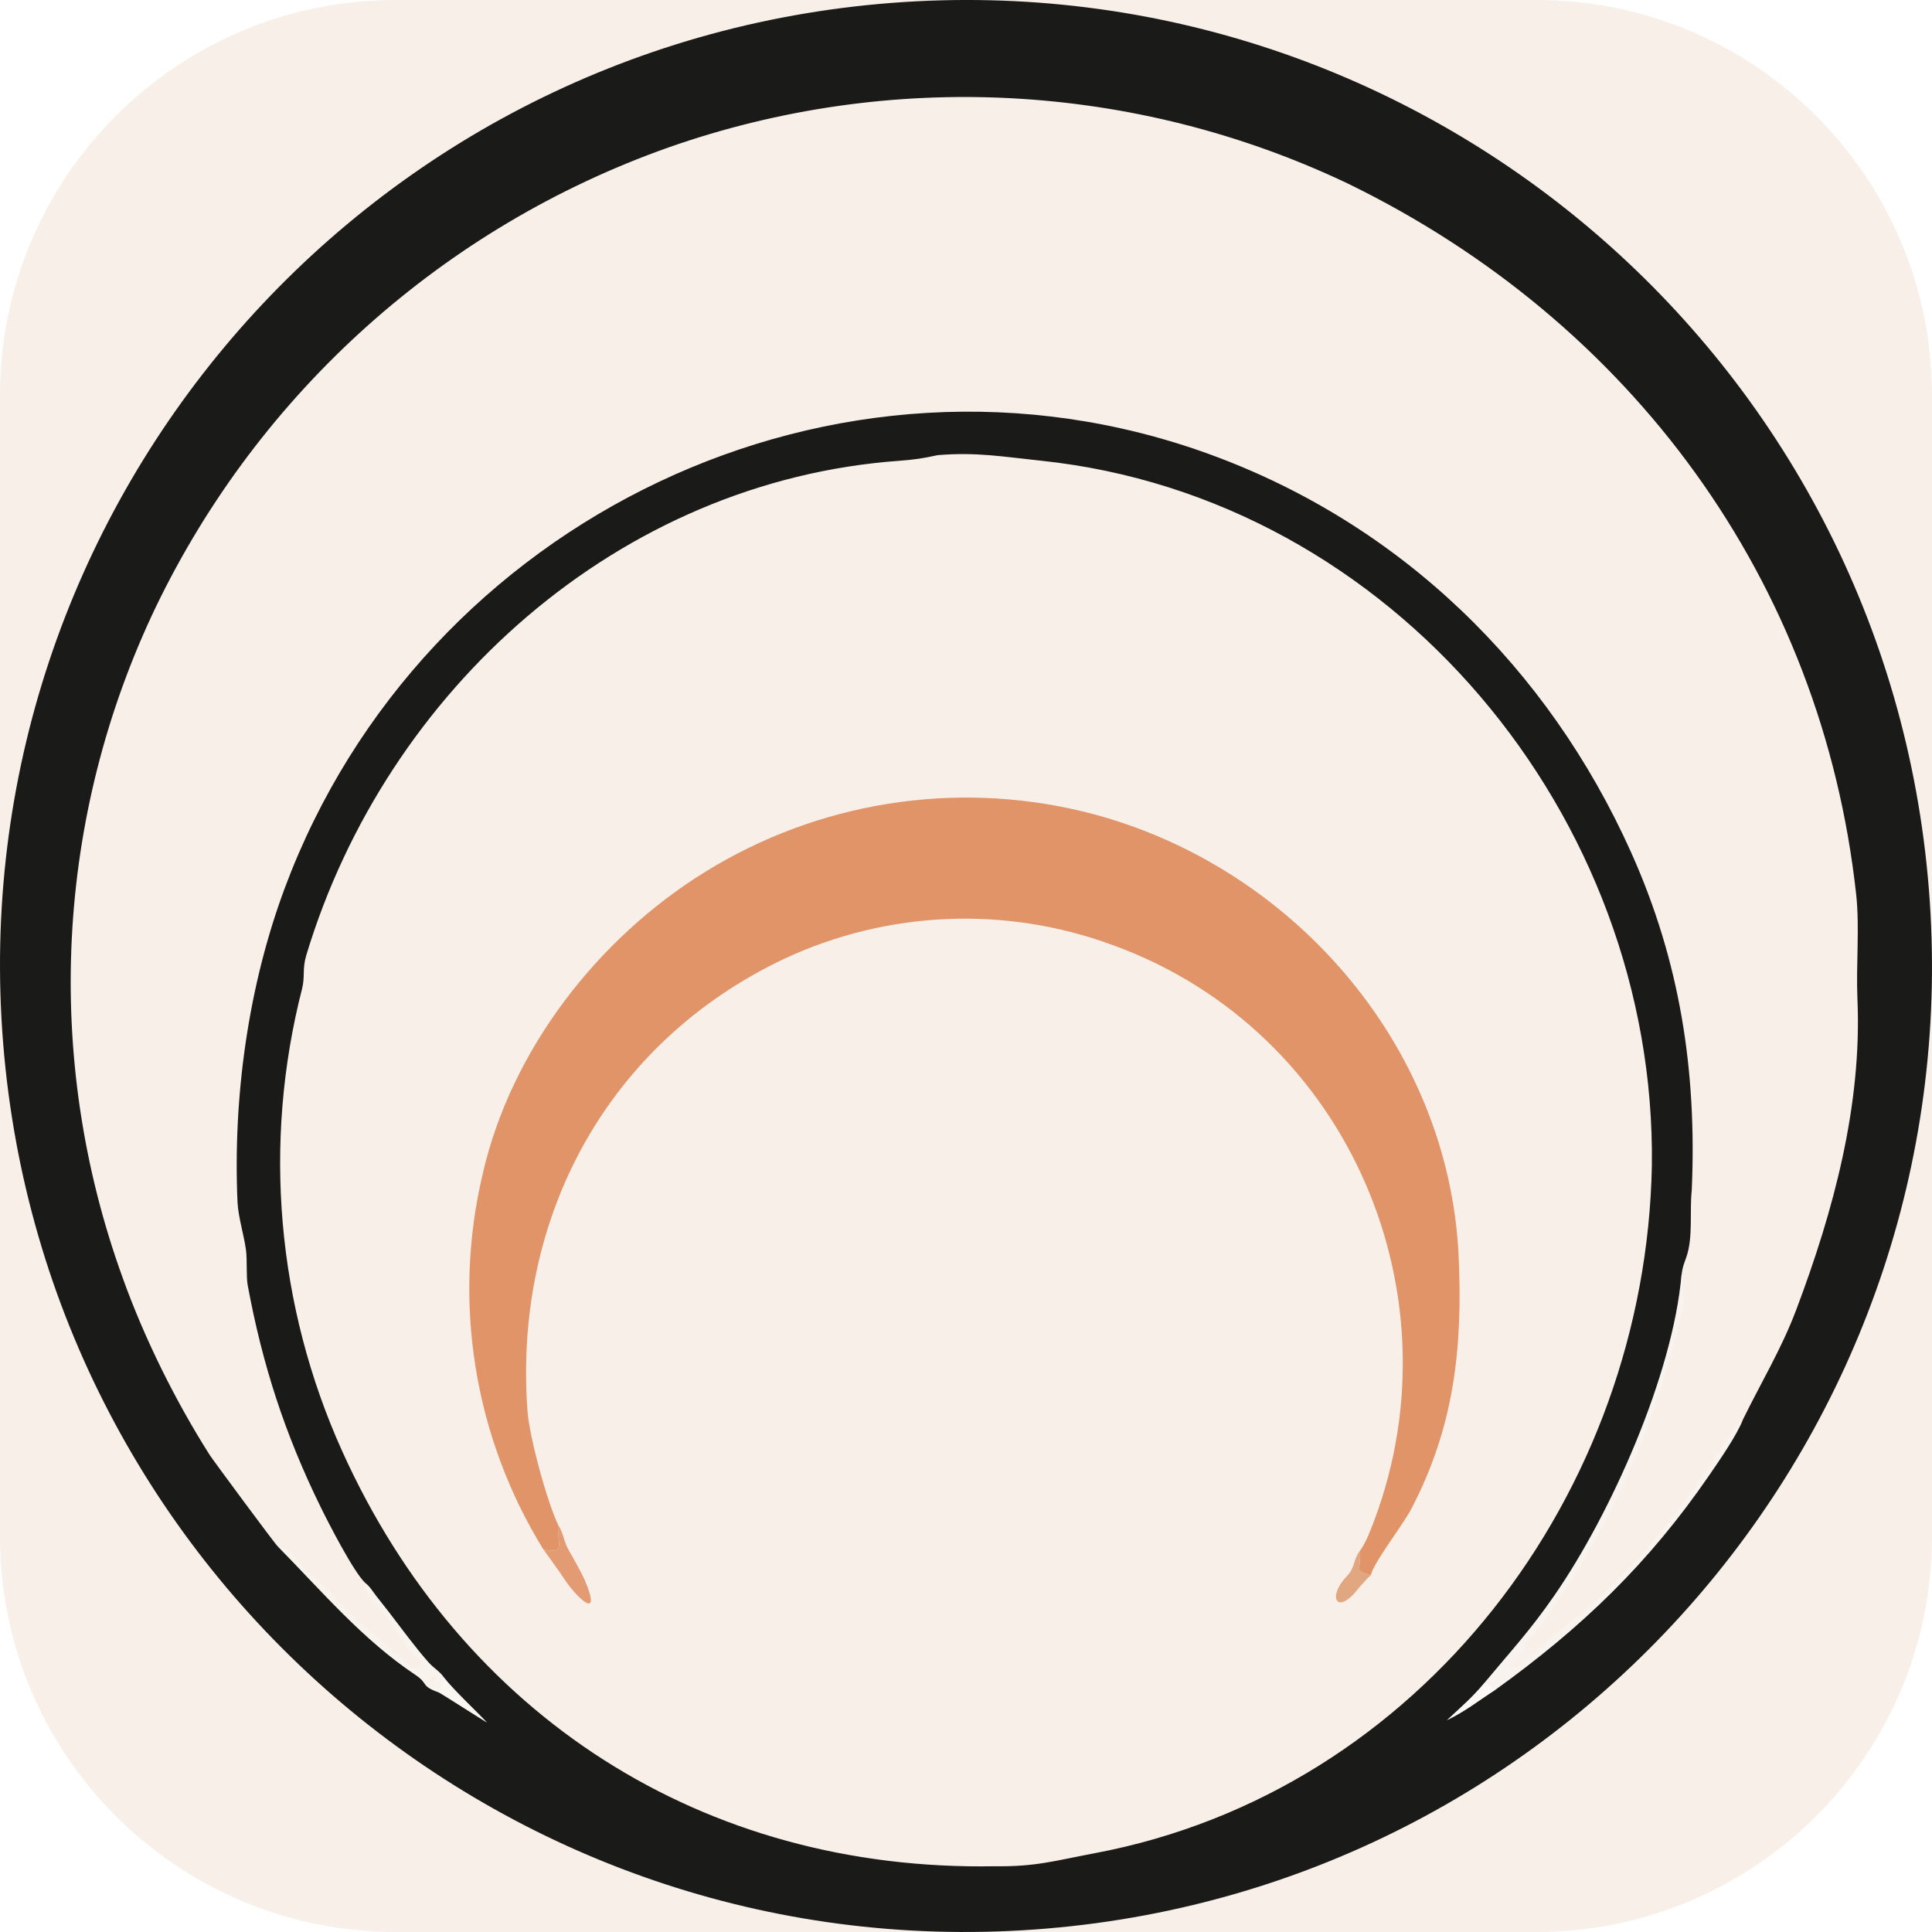
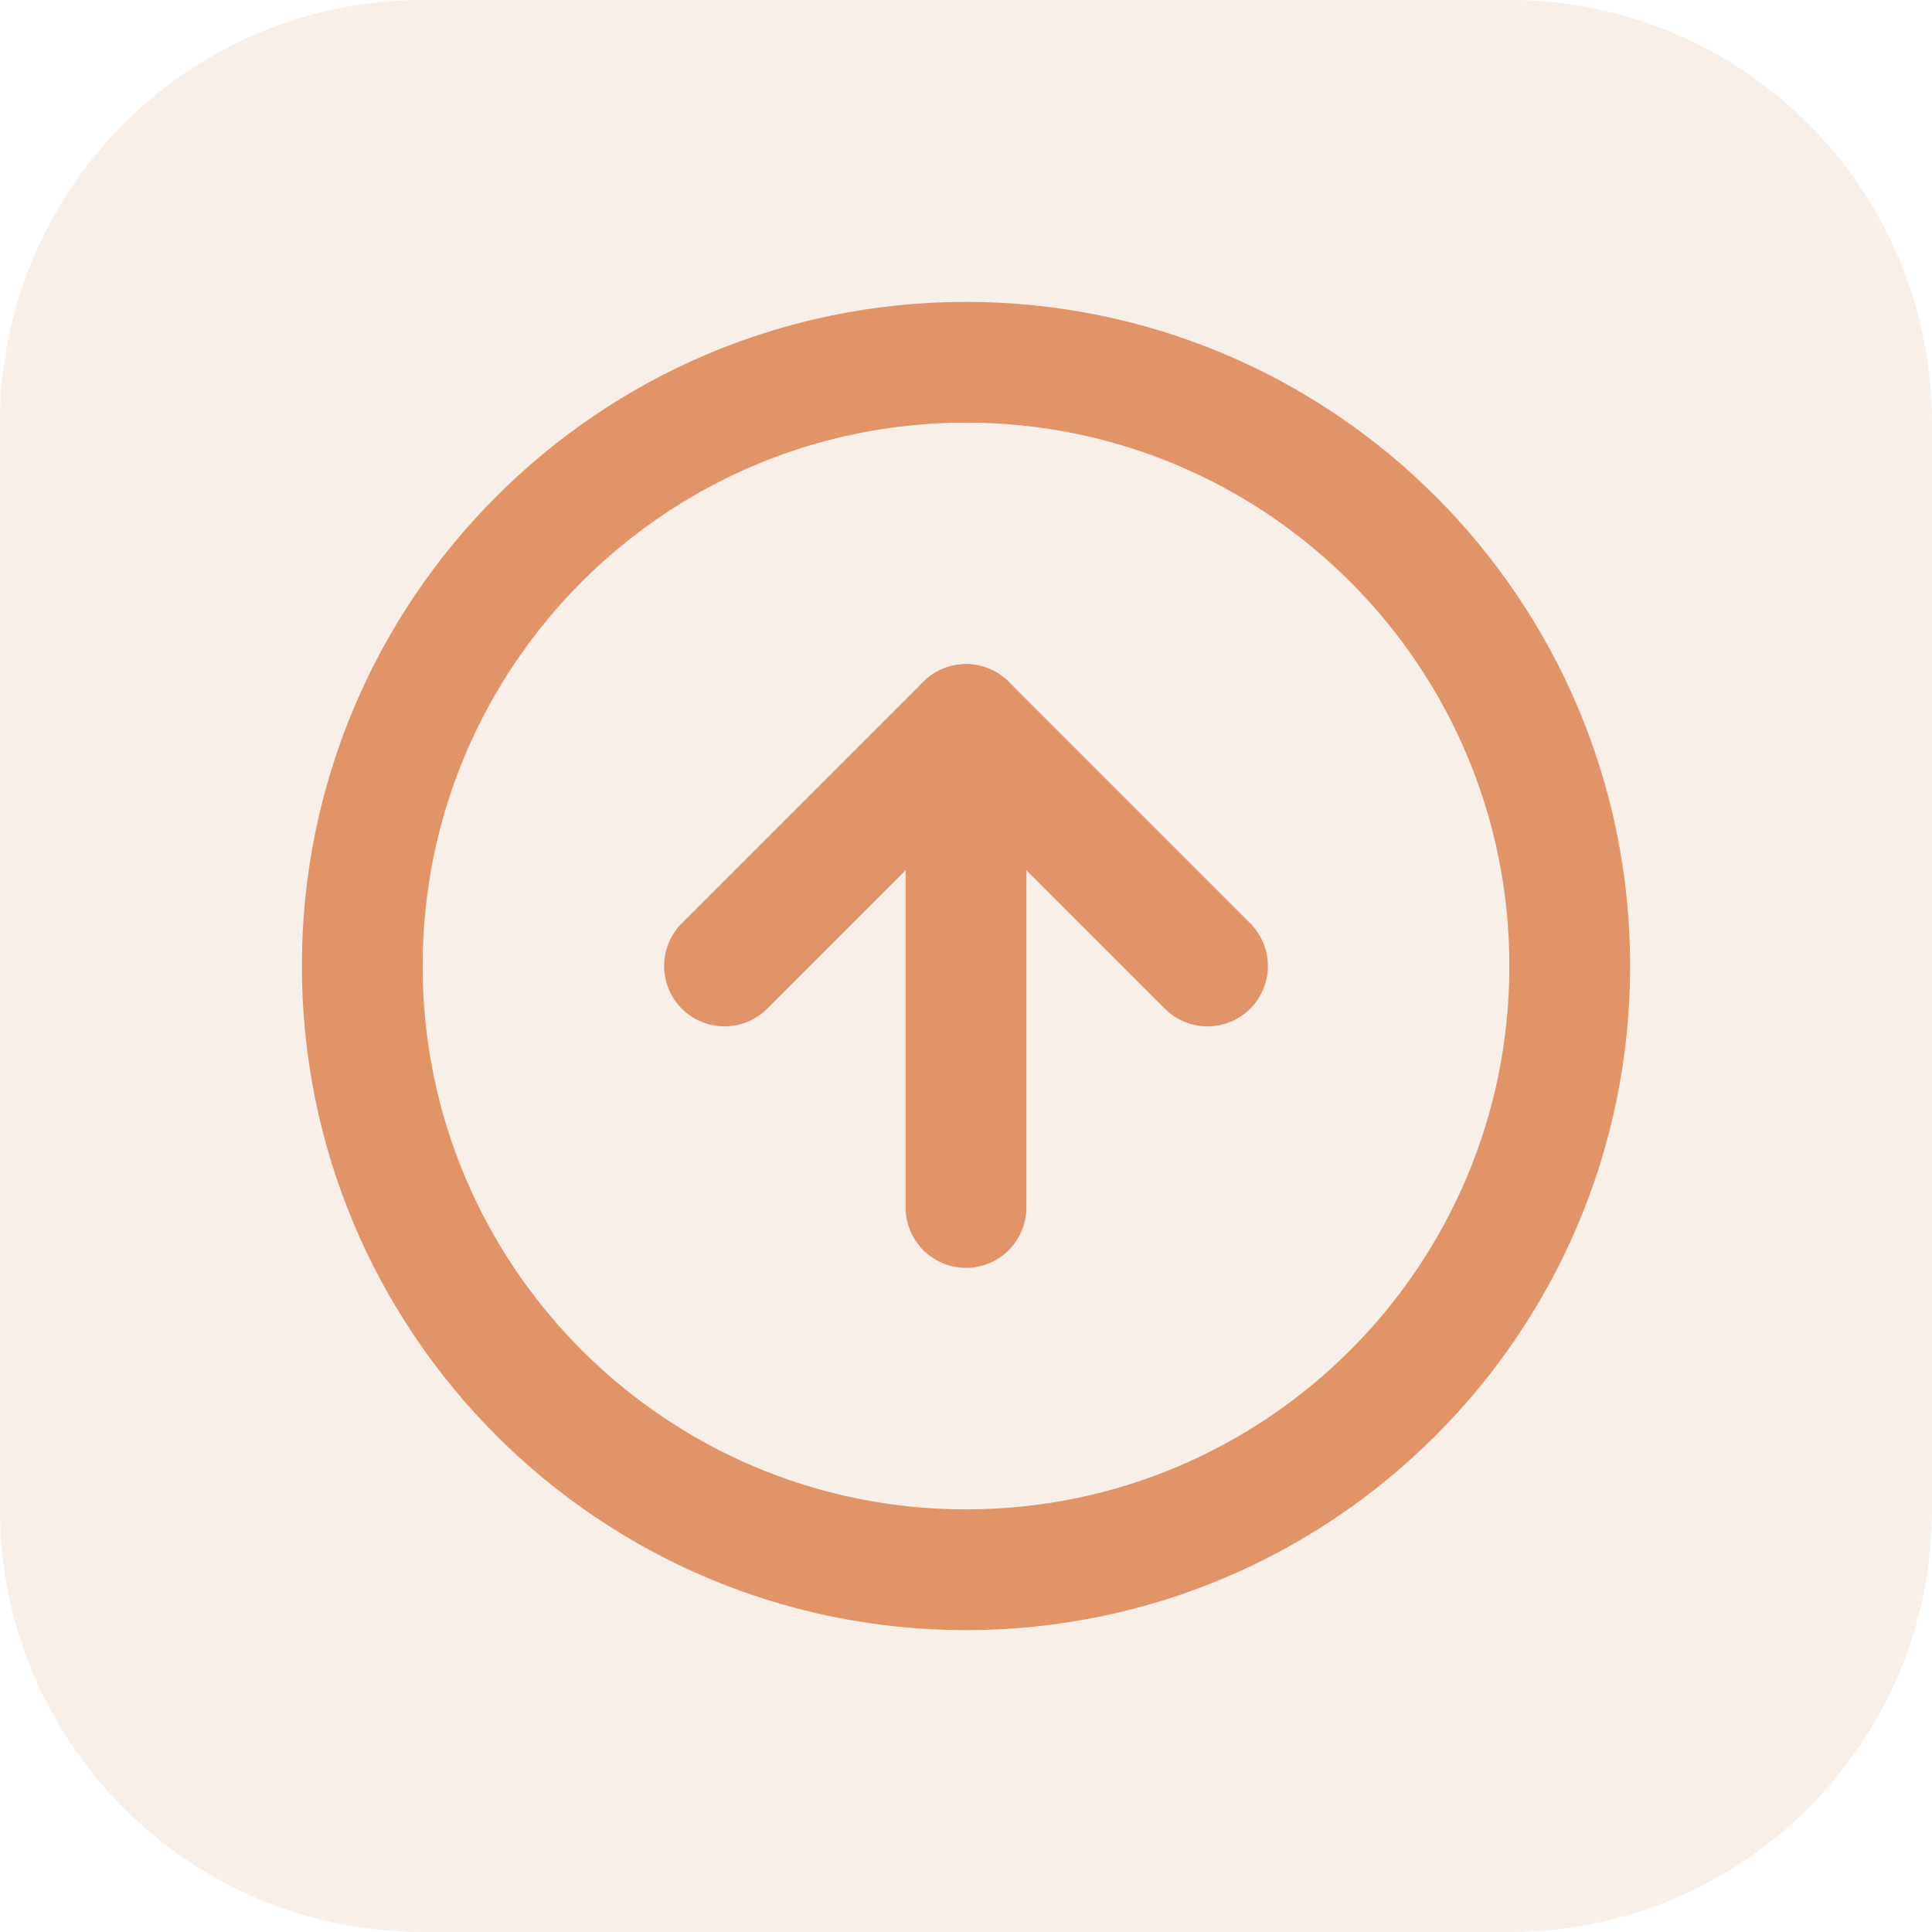
- <svg xmlns="http://www.w3.org/2000/svg" id="Layer_2" data-name="Layer 2" viewBox="0 0 830.08 830.08">
-   <defs>
-     <style>
-       .cls-1 {
-         fill: rgba(223, 159, 118, .91);
-       }
- 
-       .cls-2 {
-         fill: #e19468;
-       }
- 
-       .cls-3 {
-         fill: rgba(225, 148, 104, .92);
-       }
- 
-       .cls-4 {
-         fill: #1a1a19;
-       }
- 
-       .cls-5 {
-         fill: rgba(254, 254, 254, .22);
-       }
- 
-       .cls-6 {
-         fill: rgba(254, 254, 254, .14);
-       }
- 
-       .cls-7 {
-         fill: rgba(254, 254, 254, .47);
-       }
- 
-       .cls-8 {
-         fill: rgba(254, 254, 254, .34);
-       }
- 
-       .cls-9 {
-         fill: rgba(254, 254, 254, .64);
-       }
- 
-       .cls-10 {
-         fill: rgba(254, 254, 254, .02);
-       }
-     </style>
-   </defs>
-   <g id="Layer_1-2" data-name="Layer 1">
-     <rect width="830.08" height="830.08" rx="170" fill="#f7efe8" />
-     <path class="cls-4" d="M383.32,1.23c227.93-17.47,427.08,152.67,445.4,380.54,18.33,227.87-151.07,427.65-378.87,446.82C220.85,847.88,19.78,677.39,1.36,448.31-17.06,219.23,154.18,18.8,383.32,1.23ZM427.28,801.83c17.72.26,26.06-2.4,42.95-5.58,140.49-26.4,236.83-155.16,239.49-295.41,1.98-149.86-111.21-286.98-262.37-302.89-16.92-1.78-27.77-3.76-44.45-2.4-6.01,1.33-10.39,1.99-16.29,2.41-120.64,8.59-220.69,98.49-255.02,212.47-1.79,5.95-.46,8.98-1.81,14.39-16.97,66.25-10.9,136.3,17.23,198.65,51.36,113.83,155.08,180.57,280.28,178.36ZM119.36,664.44c18.86,19.15,36.43,40.04,59.07,55.13,6.03,4.02,1.98,4.69,10.26,7.65.65.25,17.74,11.2,20.55,12.86-5.27-5.59-14.36-13.98-18.58-19.47-1.95-2.76-4.25-3.79-6.57-6.41-6.11-6.94-11.32-14.22-16.96-21.51l-5.38-6.84c-1.9-2.46-2.61-3.94-4.85-5.77-5.04-4.77-15.83-25.84-19.16-32.64-15.31-31.2-24.95-60.93-31.29-95.08-.74-4-.18-11.08-.77-15.38-.92-6.59-3.26-13.82-3.63-20.4-2-45.06,4.54-92.75,20.32-135.07,59.14-158.66,237.33-244.68,397.46-186.29,82.11,29.94,145.32,91.58,180.95,170.95,21.07,46.94,28.31,94.04,26.08,145.23-.99,9.15.67,20.14-2.36,28.83-1.22,3.5-1.5,3.73-2.04,7.55-3.67,42.74-30.29,102.61-54.65,137.77-10.57,15.25-18.41,23.54-29.75,37.18-5.53,6.68-10.09,10.49-16.36,16.33,8.23-4.03,13.05-8.05,20.63-12.94,37.26-26.79,66.11-54.5,92.19-92.53,4.41-6.43,11.53-16.69,14.3-23.61,7.79-15.97,16.59-30.39,22.95-47.29,15.99-42.37,28.28-87.86,26.27-133.51-.63-14.3,1-30.81-.53-44.8-14.75-135.05-96.83-246.38-218.64-305.63-91.45-43.41-196.35-48.92-291.85-15.33-96.39,34.17-175.42,104.98-219.92,197.06-43.35,90.33-48.54,194.3-14.4,288.5,9.28,25.94,22.73,53.08,37.47,76.26,1.18,1.86,28.21,38.45,29.19,39.2Z" />
-     <path class="cls-2" d="M233.51,665.79c-29.86-48.31-39.23-106.52-26.04-161.75,12.21-53.07,49.47-101.03,95.51-129.44,48.43-29.99,106.85-39.34,162.22-25.97,88.25,21.44,157.31,99.44,161.5,191.19,1.79,39.16-1.89,73.25-20.35,108.49-3.66,7.07-16.11,22.82-17.37,28.44-7.63-2.15-4.11-1.6-4.64-10.53,1.85-2.51,3.06-5.26,4.22-8.11,40.37-99.53-8.42-215.18-110.62-252.11-45.95-16.92-96.76-14.76-141.11,6-75.92,36-116.34,111.22-110.2,194.22.82,11.11,8.31,38.81,13.15,48.87-.38,7.55,2.78,11.99-3.94,11-.77-.11-1.55-.2-2.33-.29Z" />
-     <path class="cls-3" d="M239.78,655.08c2.79,4.64,2.11,6.83,5.01,11.75,1.76,2.99,5.41,9.57,6.58,12.35,7.61,18.22-4.08,6.68-8.83-.64-2.53-3.9-6.93-9.78-9.02-12.75.78.09,1.55.18,2.33.29,6.72.99,3.56-3.45,3.94-11Z" />
-     <path class="cls-1" d="M584.34,666.21c.53,8.93-2.99,8.38,4.64,10.53-1.42,1.28-4.31,4.43-5.46,5.89-9.18,11.74-13.45,3.5-4.88-5.39,3.78-3.93,2.43-6.55,5.7-11.03Z" />
-     <path class="cls-8" d="M722.46,547.79c2.37,12.14-1.21,21.8-4.49,33.68-10.38,38.33-27.16,74.63-49.62,107.38-3.95,5.86-7.87,12.47-13.1,17.11-.26,4.08-1.81,3.89-4.77,6.29-5.36,4.35.44,6.93,4.23,1.34.9-1.34,6.67-4.63,8.98-7.06,1.42-1.92,8.12-7.16,10.33-8.89,26.26-20.58,46.15-46.11,64.49-73.76,2.85-4.3,6.36-10.51,10.31-13.89-2.77,6.92-9.89,17.18-14.3,23.61-26.08,38.03-54.93,65.74-92.19,92.53-1.45-1.1-2.87-2.23-4.27-3.39,11.34-13.64,19.18-21.93,29.75-37.18,24.36-35.16,50.98-95.03,54.65-137.77Z" />
-     <path class="cls-5" d="M119.36,664.44c5.55,1.67,5.15,1.53,8.44,6.35,3.59,5.24,11.39,9.8,15.26,14.45,9.77,11.72,21.63,19.98,32.71,30.23,4.79,4.44,7.78-2.45,2.3-4.22-1.06-.41-8.81-11.33-9.84-13.44-3.21-6.54-11.84-10.41-11.32-17.73,2.24,1.83,2.94,3.31,4.85,5.77l5.38,6.84c5.64,7.29,10.84,14.57,16.96,21.51,2.31,2.62,4.62,3.65,6.57,6.41-.49,3.37-.6,3.48-1.96,6.61-8.28-2.96-4.23-3.63-10.26-7.65-22.64-15.09-40.21-35.98-59.07-55.13ZM186.78,722.34c.59-1.46,1.64-2.48-1-1.85-1.15,1.58-2.18,2.06,1,1.85Z" />
-     <path class="cls-10" d="M185.78,720.49c2.64-.63,1.59.39,1,1.85-3.18.21-2.14-.27-1-1.85Z" />
-     <path class="cls-7" d="M188.69,727.22c1.36-3.13,1.47-3.24,1.96-6.61,4.22,5.49,13.32,13.88,18.58,19.47-2.8-1.66-19.9-12.61-20.55-12.86Z" />
-     <path class="cls-9" d="M638.06,722.74c1.4,1.16,2.82,2.29,4.27,3.39-7.58,4.89-12.4,8.91-20.63,12.94,6.27-5.84,10.83-9.65,16.36-16.33Z" />
-     <path class="cls-6" d="M663.69,706.53c-2.31,2.43-8.08,5.72-8.98,7.06-3.79,5.59-9.59,3.01-4.23-1.34,2.96-2.4,4.51-2.21,4.77-6.29,2.91,4.85,3.19,2.57,8.44.57Z" />
+ <svg xmlns="http://www.w3.org/2000/svg" width="32" height="32" viewBox="0 0 32 32">
+   <rect width="32" height="32" rx="7" fill="#f7efe8" />
+   <g transform="translate(4 4)" fill="none" stroke="#e19468" stroke-width="2" stroke-linecap="round" stroke-linejoin="round">
+     <circle cx="12" cy="12" r="10" />
+     <path d="m16 12-4-4-4 4" />
+     <path d="M12 16V8" />
  </g>
</svg>
